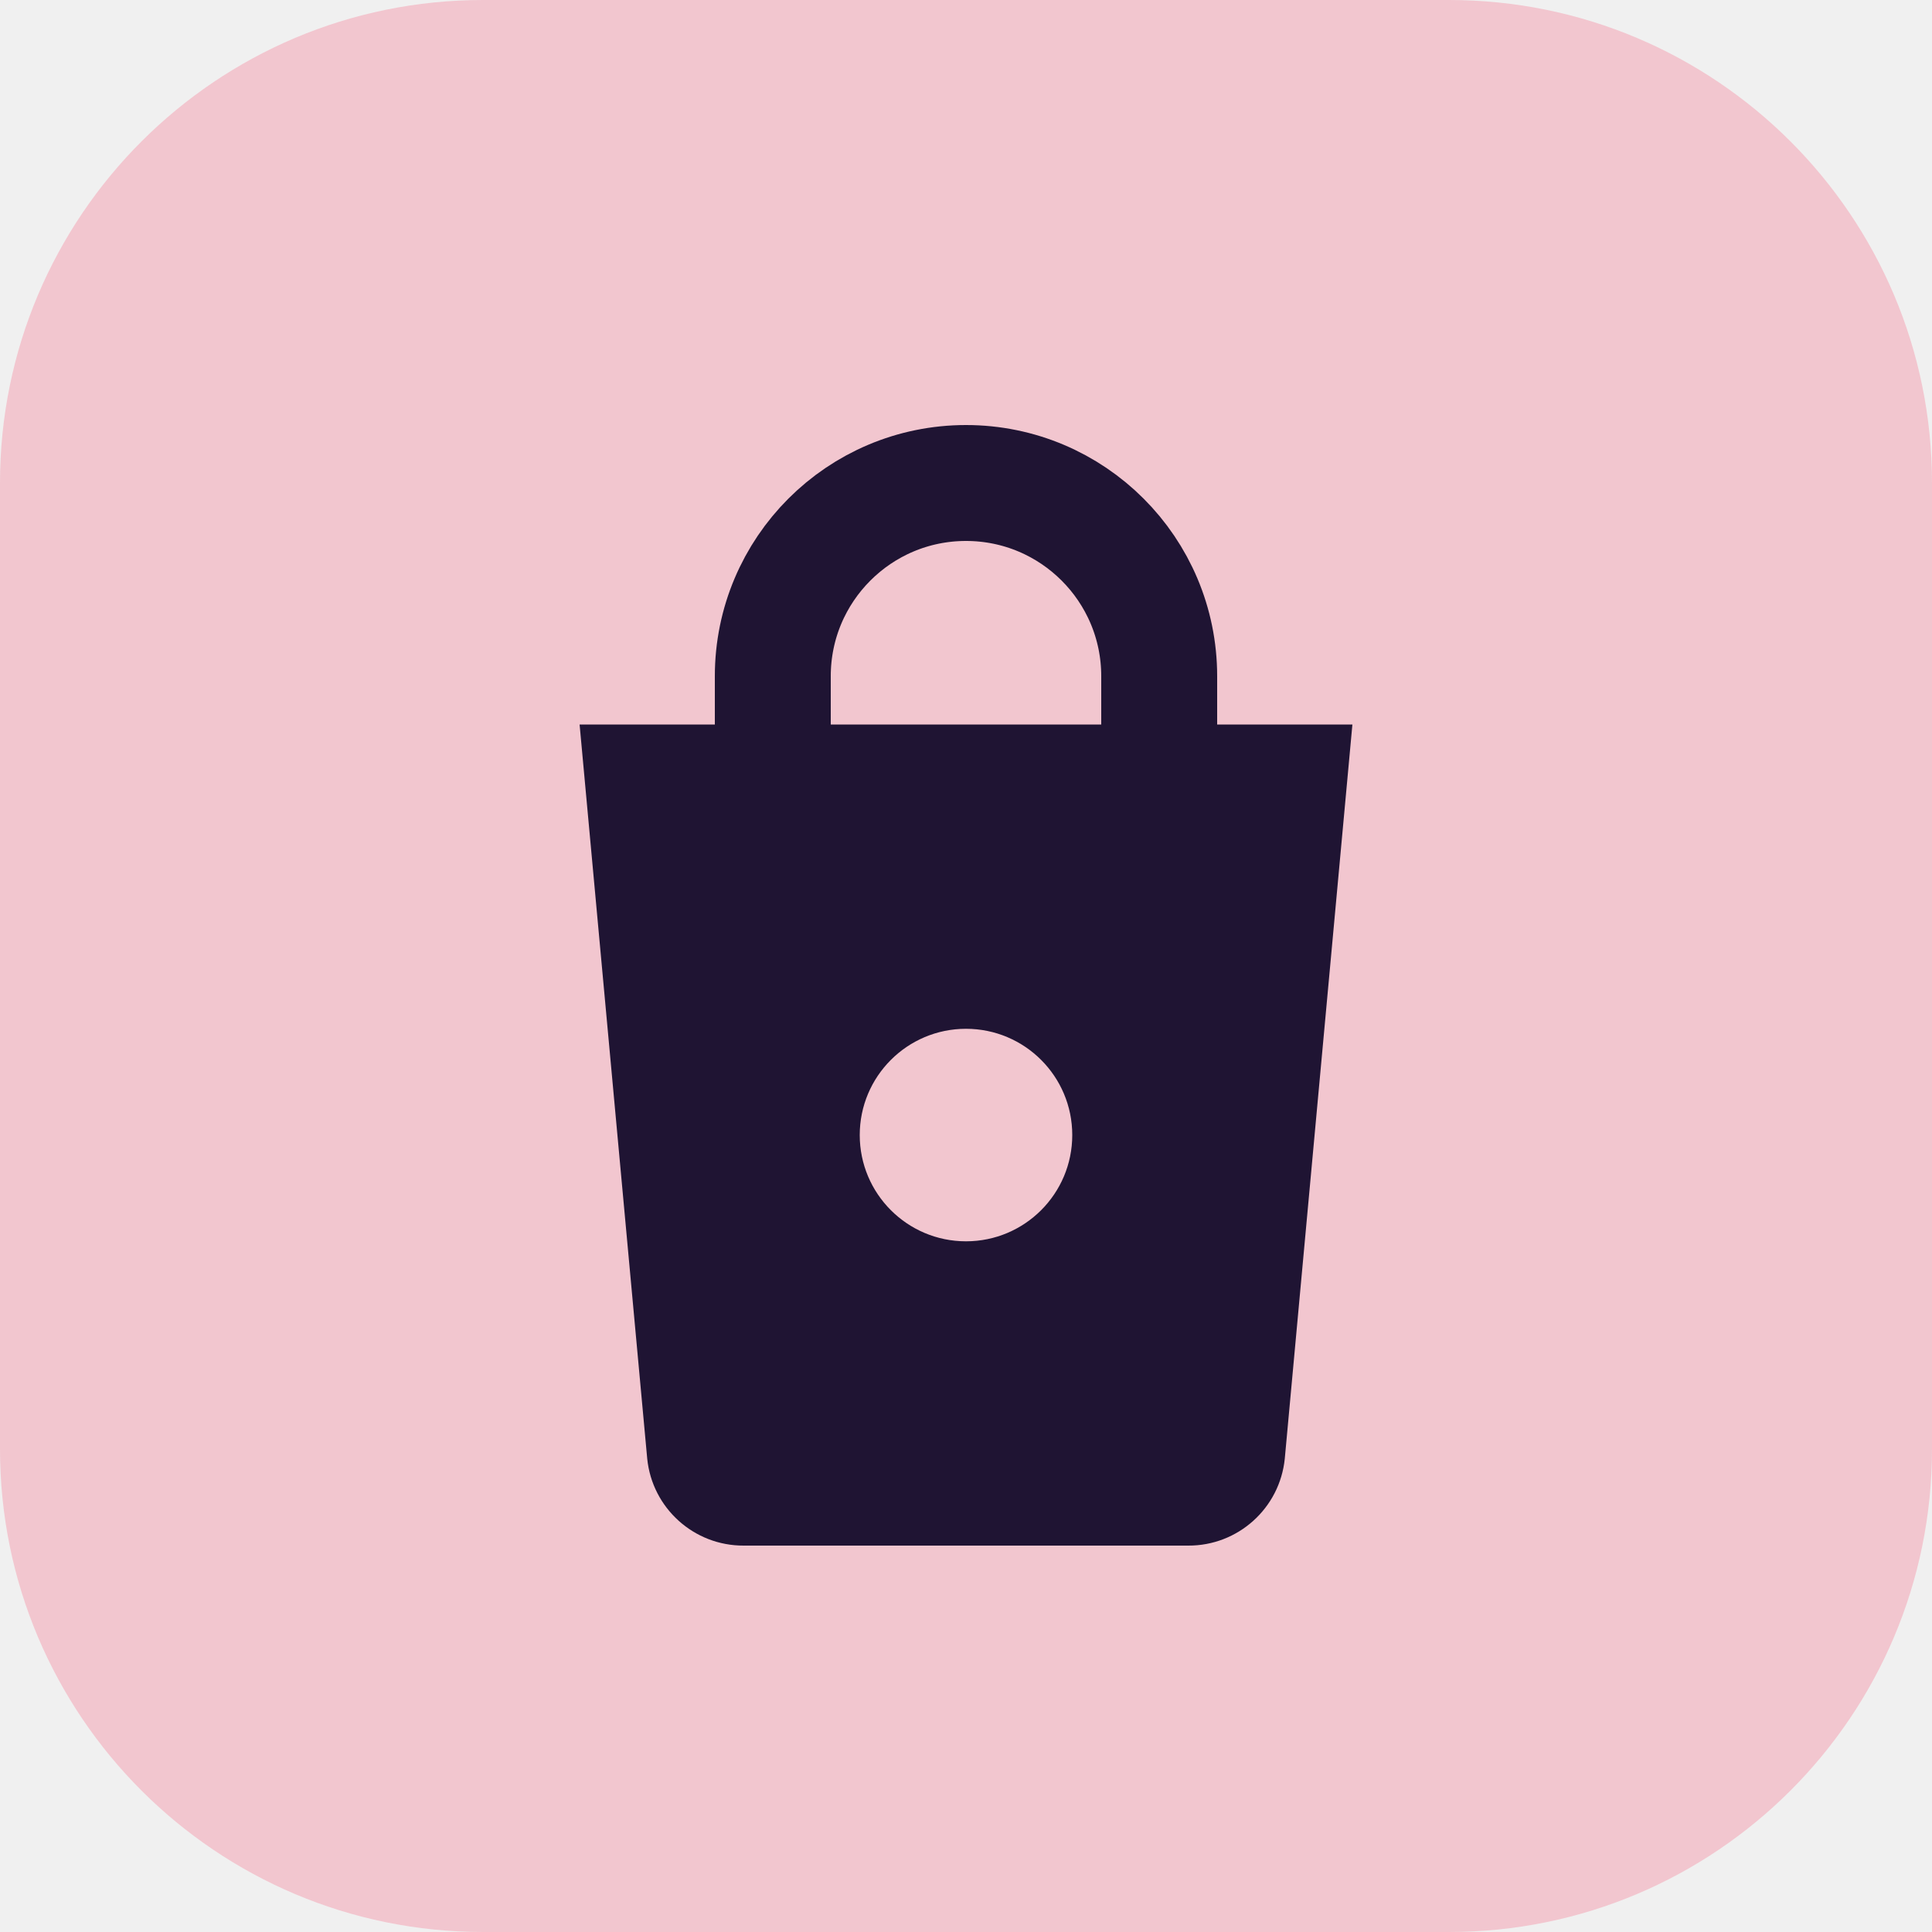
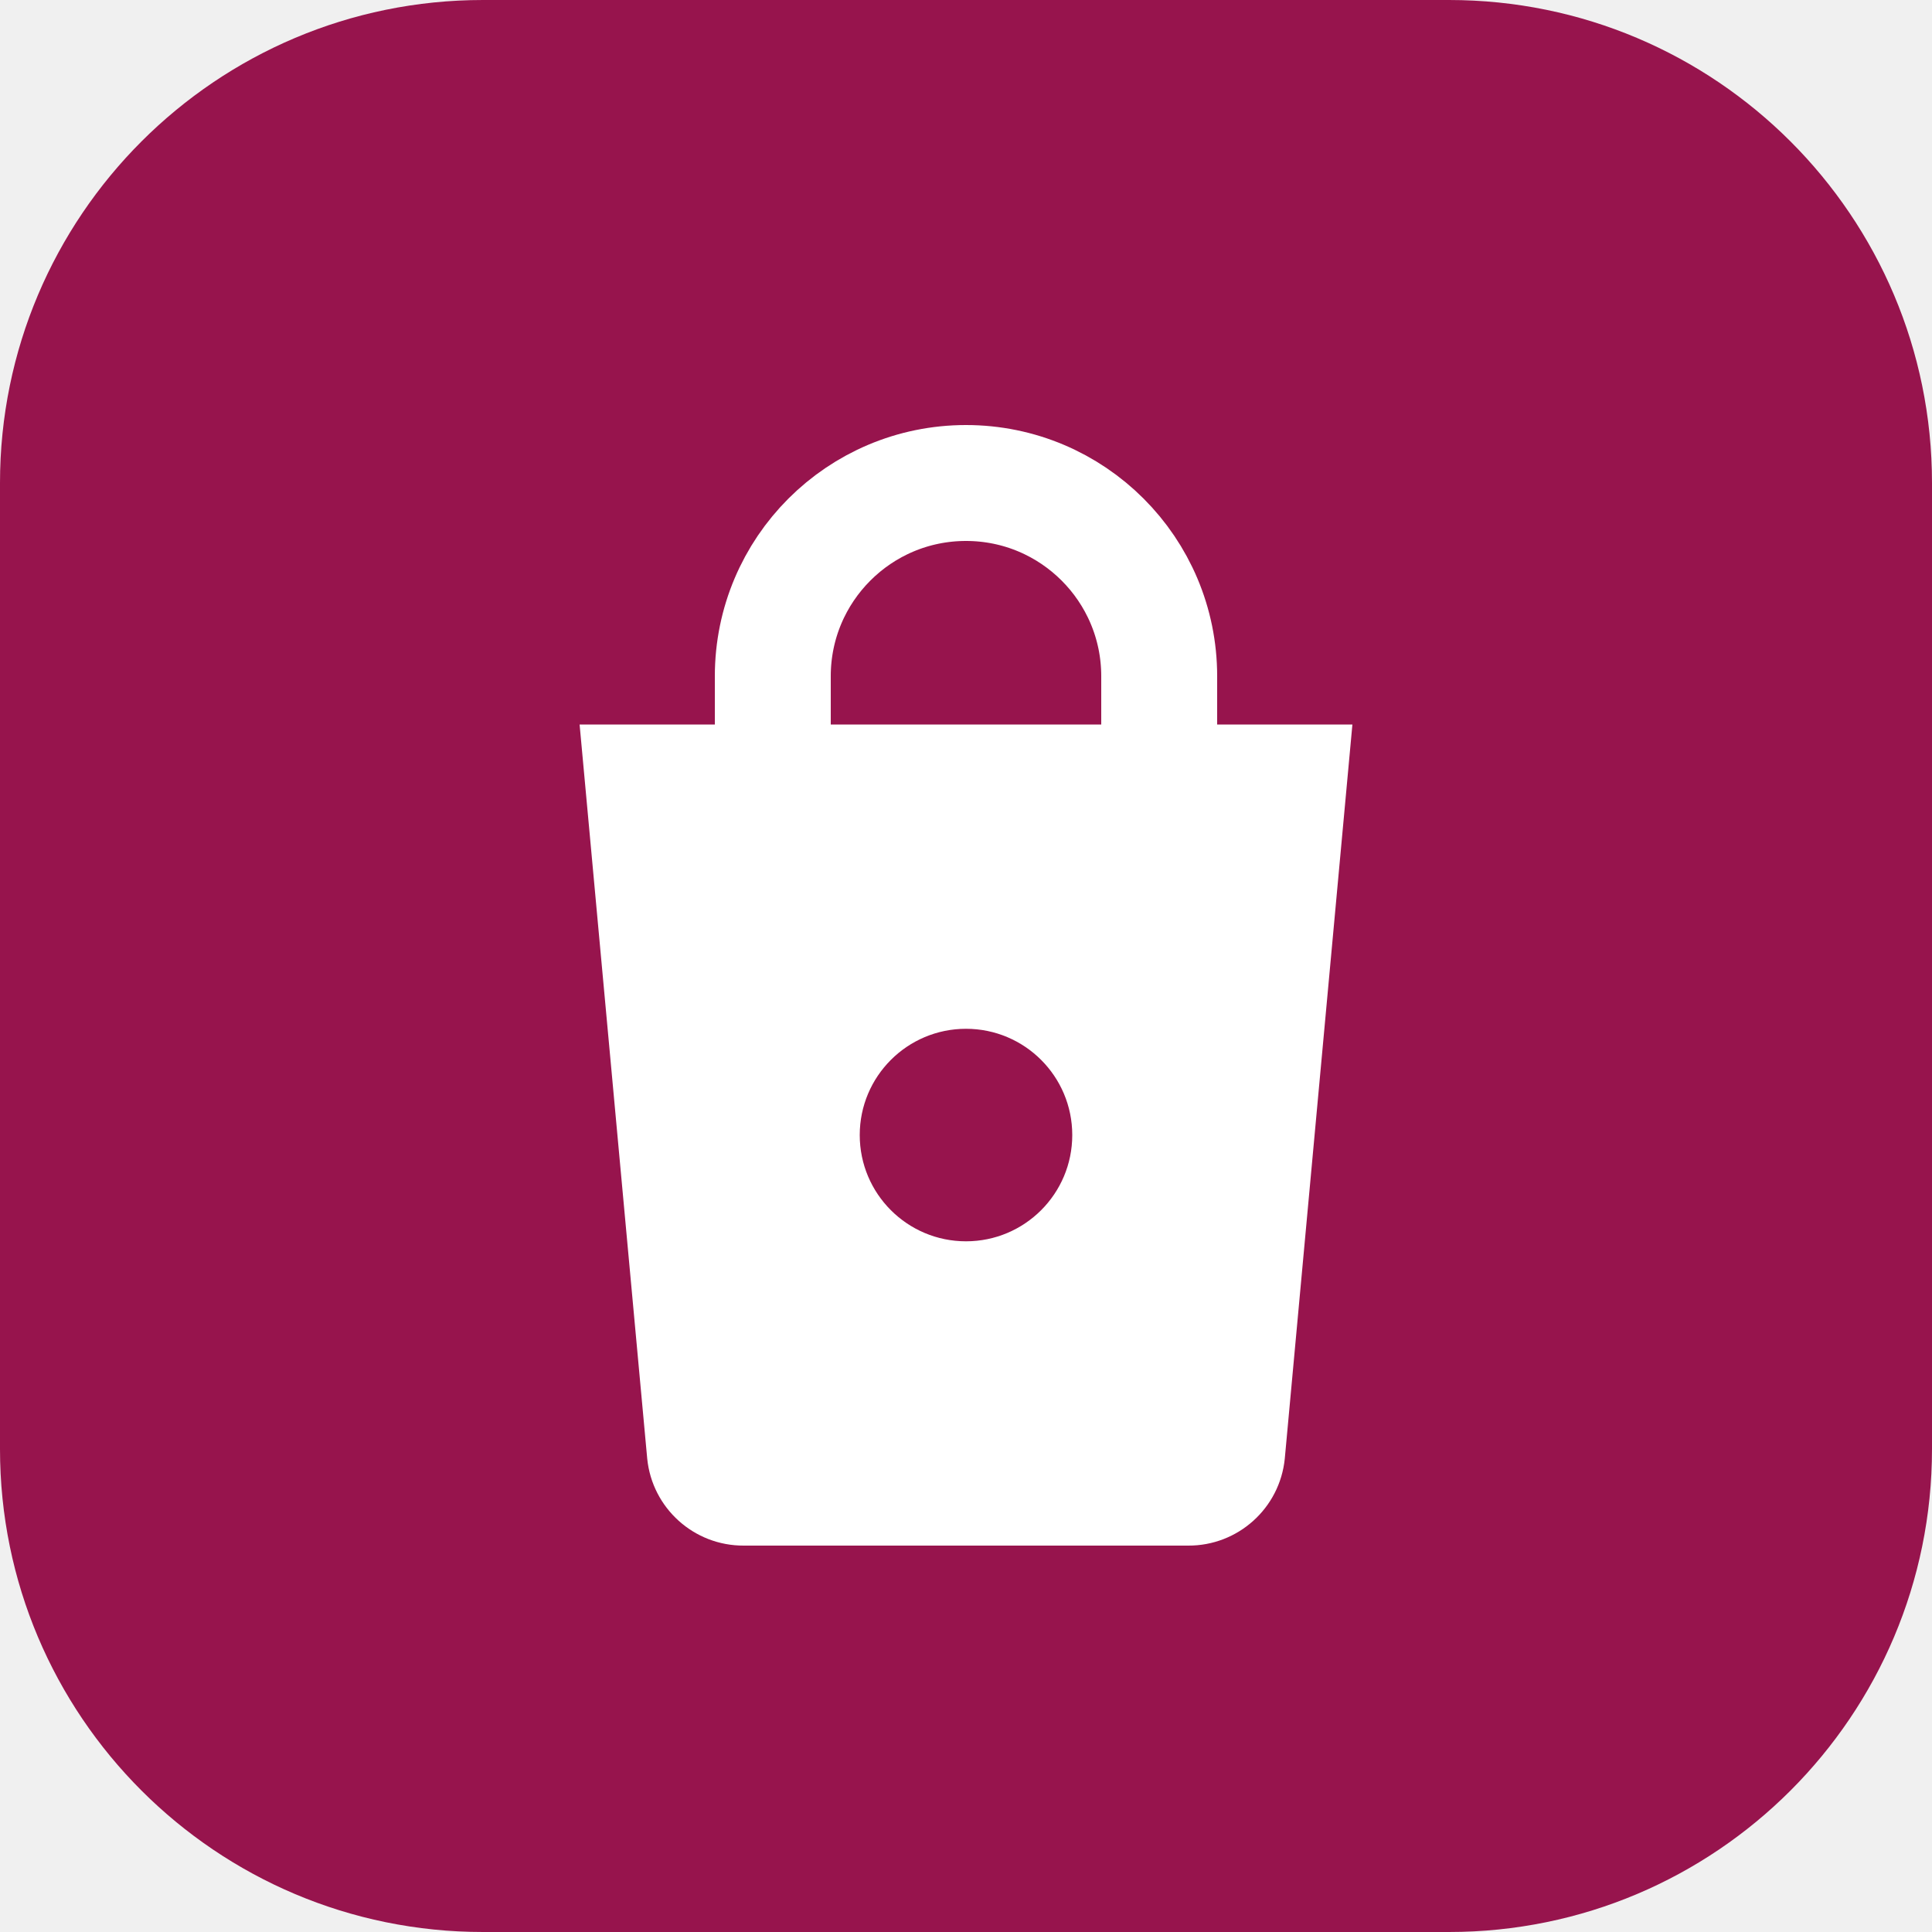
<svg xmlns="http://www.w3.org/2000/svg" viewBox="0 0 40 40">
-   <rect width="40" height="40" rx="10" fill="#f2c6cf" />
-   <path d="M12 15h16l-1.4 15.2a2 2 0 0 1-2 1.8H15.4a2 2 0 0 1-2-1.8L12 15z" fill="#1f1433" />
-   <path d="M16 17v-3a4 4 0 0 1 8 0v3" fill="none" stroke="#1f1433" stroke-width="2.4" stroke-linecap="round" />
-   <circle cx="20" cy="23.5" r="2.2" fill="#f2c6cf" />
+   <rect width="40" height="40" rx="10" fill="#97144d" />
+   <path d="M12 15h16l-1.4 15.2a2 2 0 0 1-2 1.8H15.4a2 2 0 0 1-2-1.8L12 15z" fill="#ffffff" />
+   <path d="M16 17v-3a4 4 0 0 1 8 0v3" fill="none" stroke="#ffffff" stroke-width="2.4" stroke-linecap="round" />
+   <circle cx="20" cy="23.5" r="2.2" fill="#97144d" />
</svg>
